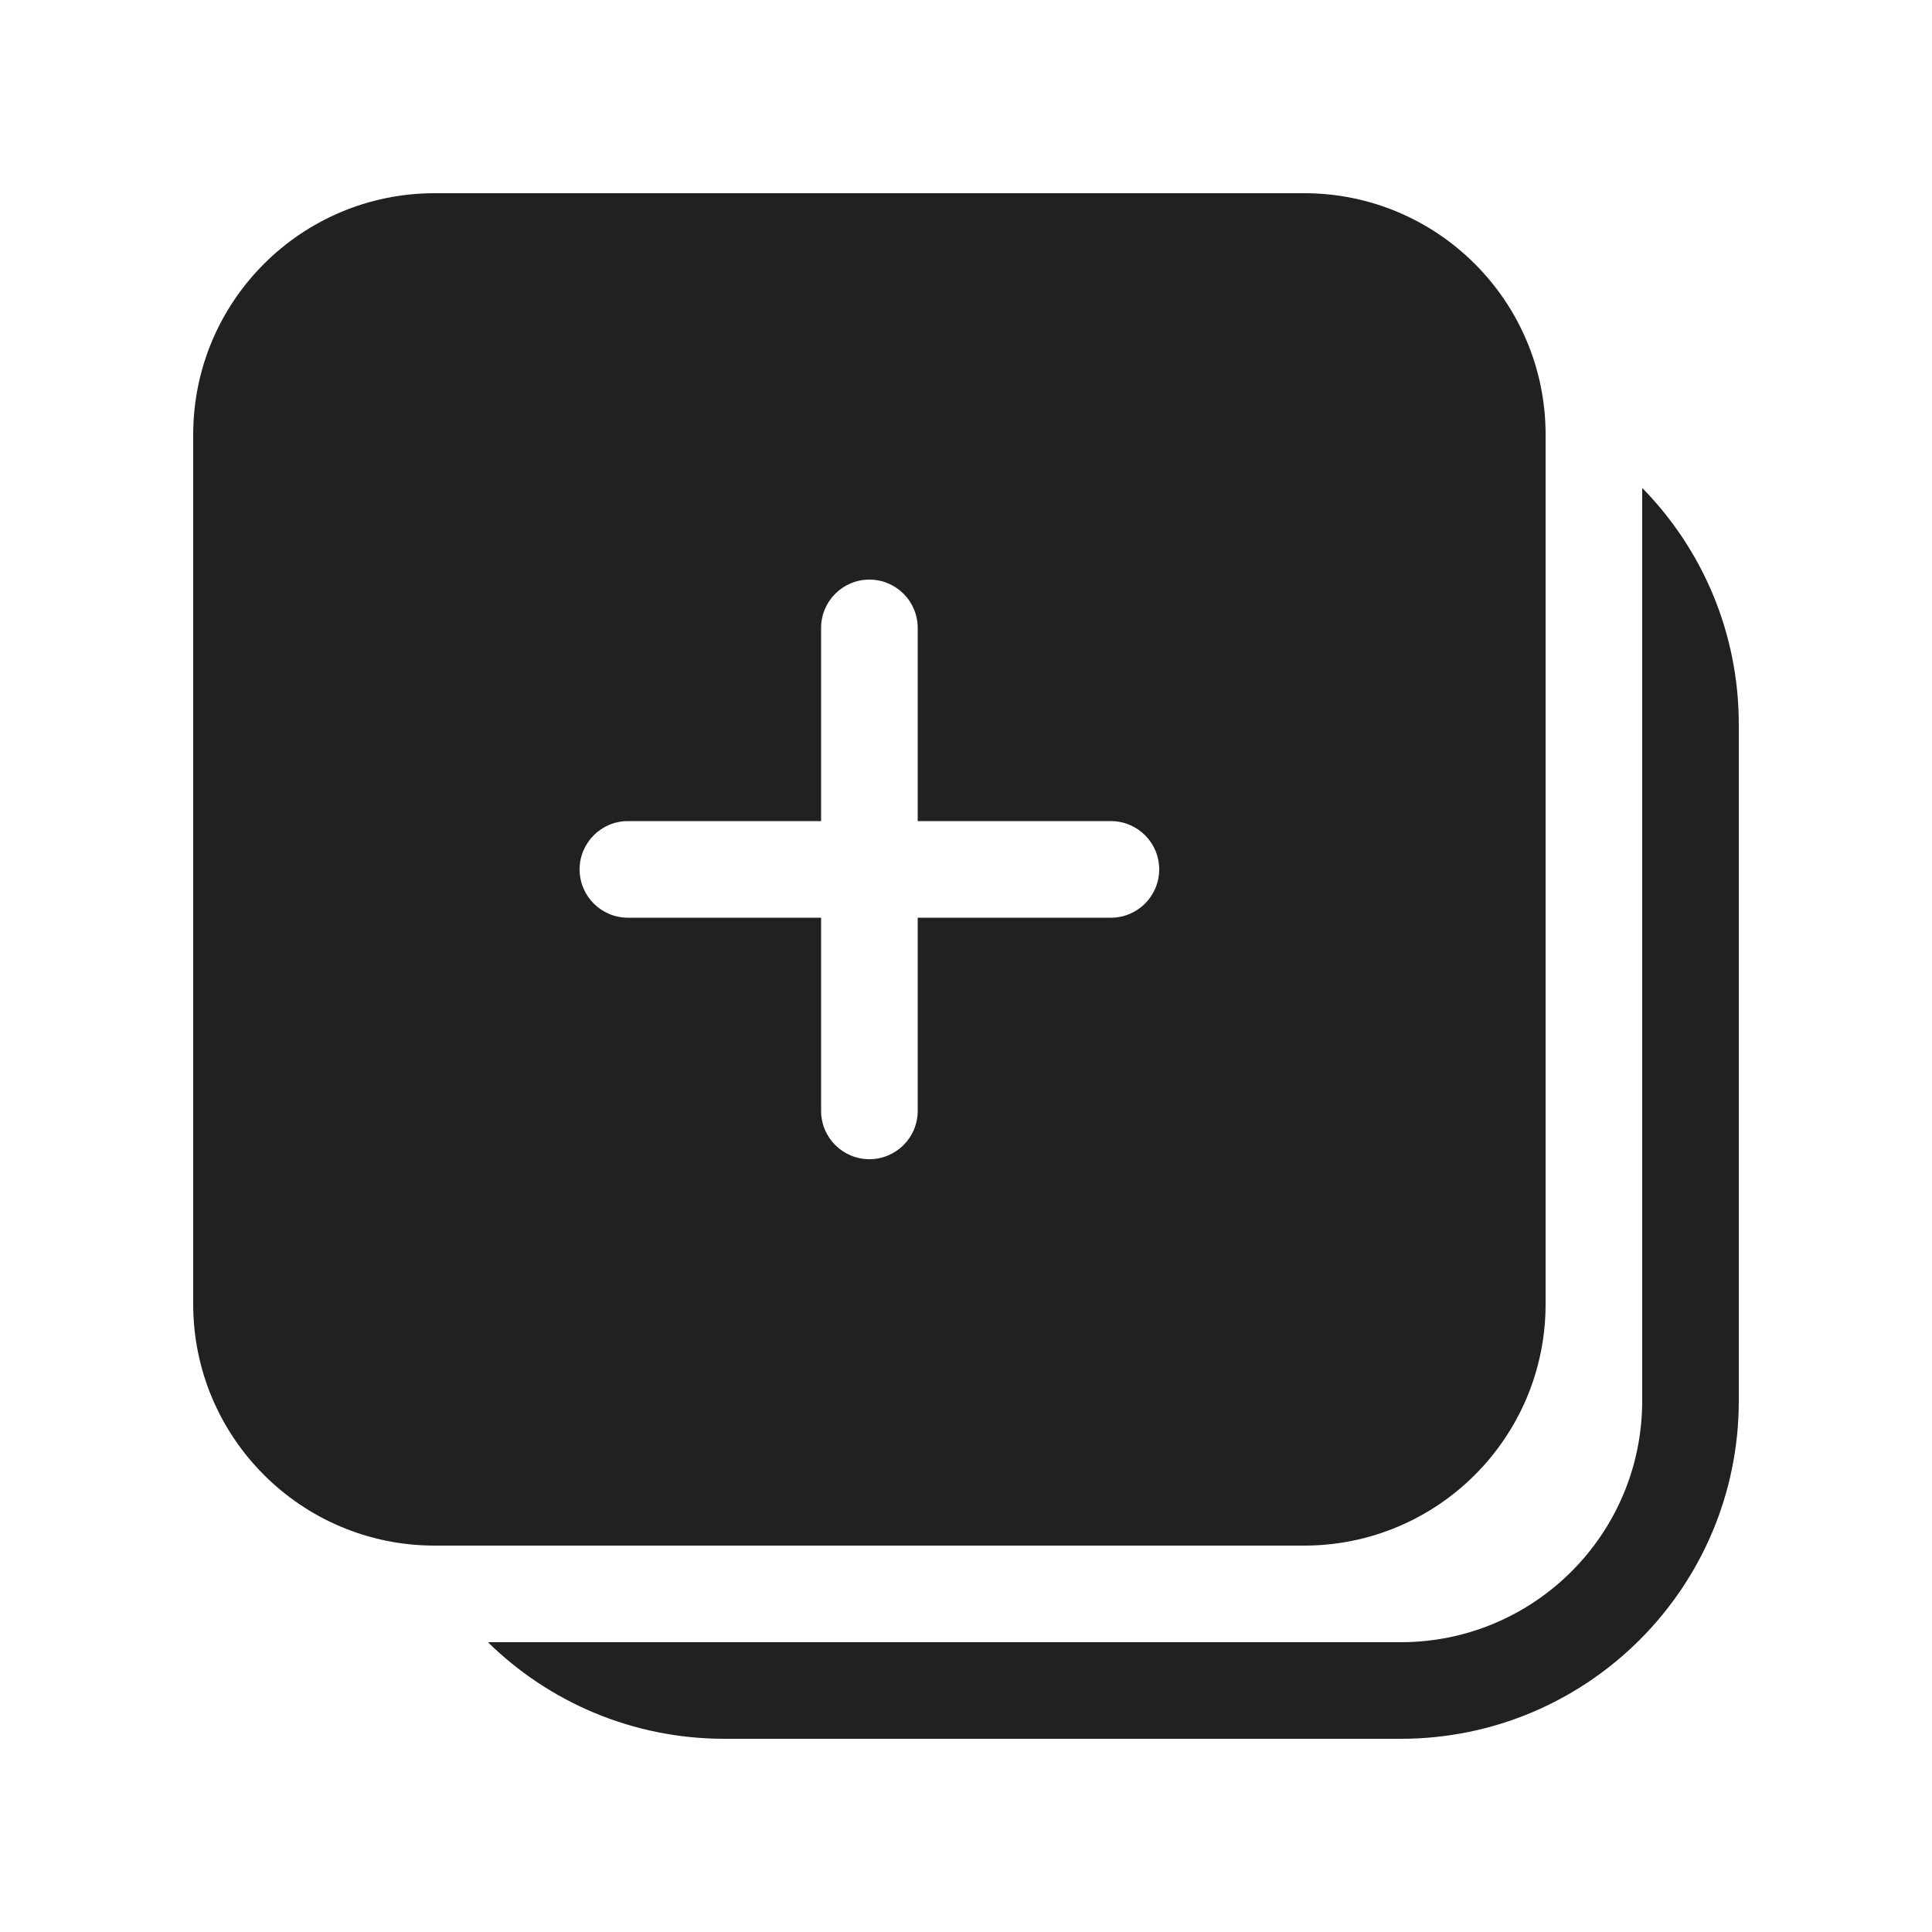
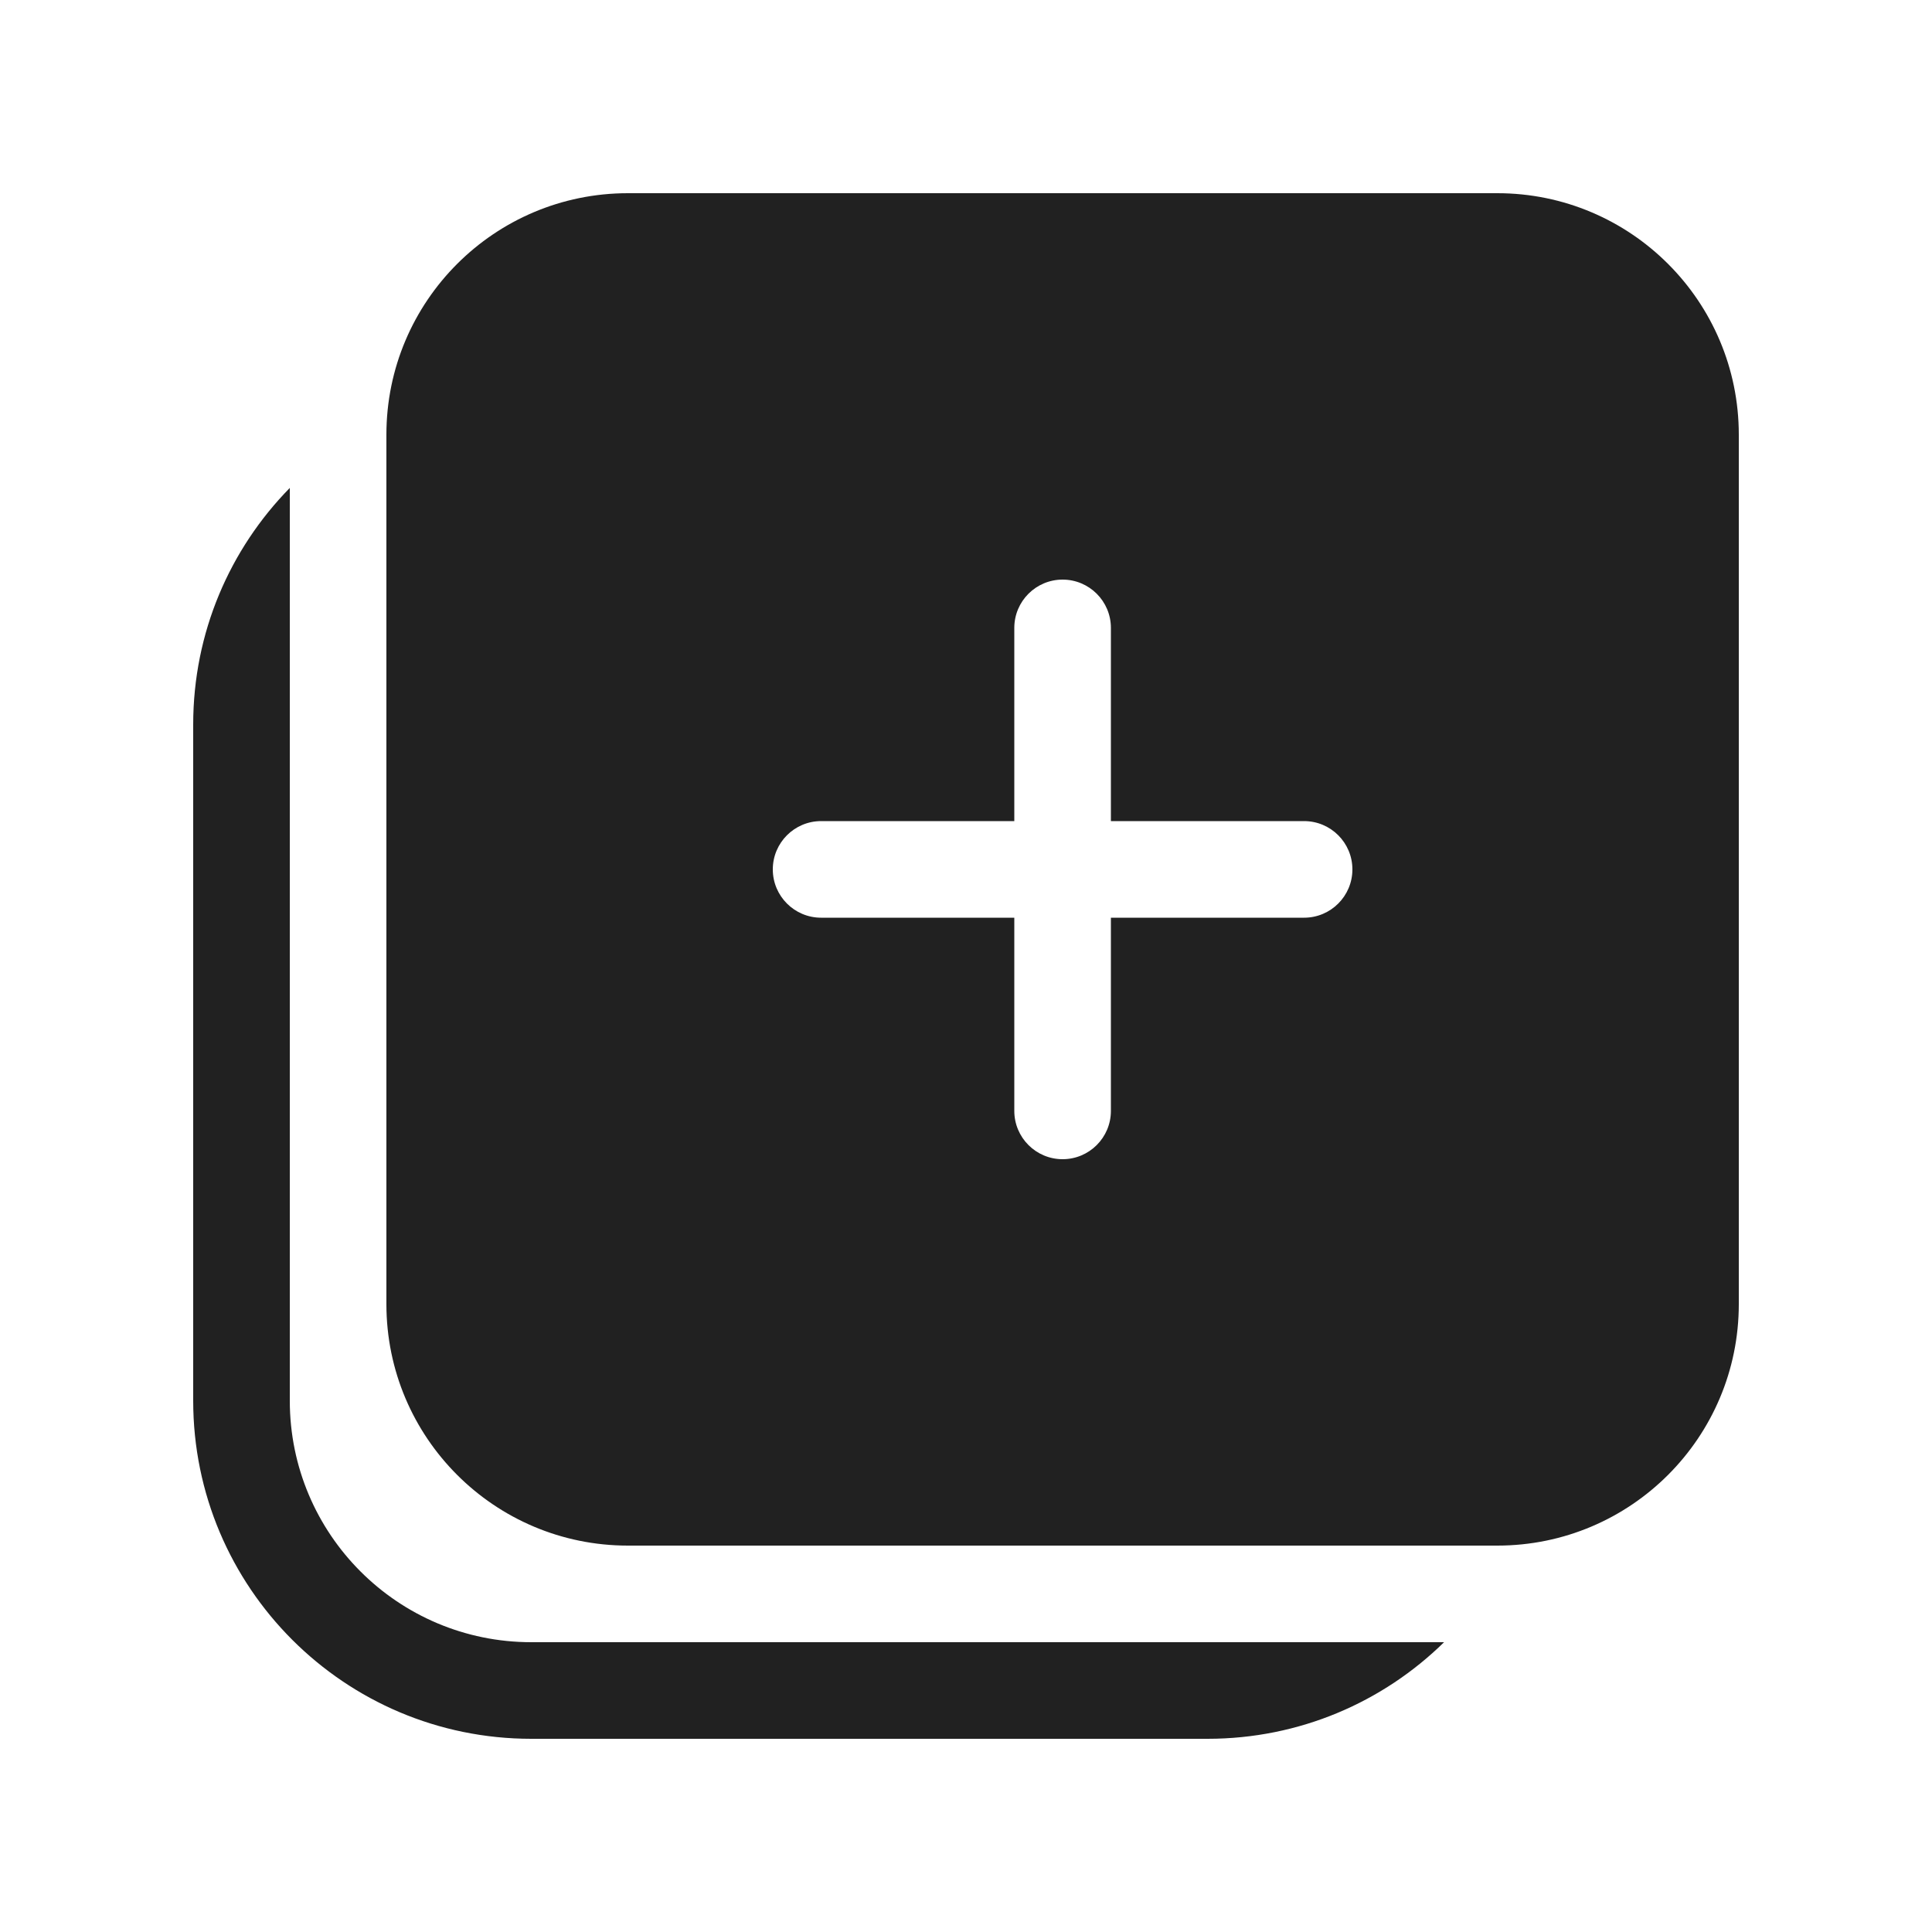
<svg xmlns="http://www.w3.org/2000/svg" width="20" height="20" viewBox="0 0 20 20" fill="none">
-   <path d="M4.5 2C3.119 2 2 3.119 2 4.5V13.5C2 14.881 3.119 16 4.5 16H13.5C14.881 16 16 14.881 16 13.5V4.5C16 3.119 14.881 2 13.5 2H4.5ZM9.5 6.5V8.5H11.5C11.776 8.5 12 8.724 12 9C12 9.276 11.776 9.5 11.5 9.5H9.5V11.5C9.5 11.776 9.276 12 9 12C8.724 12 8.5 11.776 8.5 11.5V9.5H6.5C6.224 9.5 6 9.276 6 9C6 8.724 6.224 8.5 6.5 8.5H8.5V6.5C8.5 6.224 8.724 6 9 6C9.276 6 9.5 6.224 9.5 6.5ZM7.5 18C6.547 18 5.682 17.619 5.051 17H14.5C15.881 17 17 15.881 17 14.5V5.051C17.619 5.682 18 6.546 18 7.5V14.5C18 16.433 16.433 18 14.5 18H7.5Z" fill="#212121" />
+   <path d="M15.5 2C16.881 2 18 3.119 18 4.5V13.5C18 14.881 16.881 16 15.5 16H6.5C5.119 16 4 14.881 4 13.5V4.5C4 3.119 5.119 2 6.5 2H15.5ZM10.5 6.5V8.5H8.5C8.224 8.5 8 8.724 8 9C8 9.276 8.224 9.5 8.5 9.5H10.5V11.5C10.5 11.776 10.724 12 11 12C11.276 12 11.5 11.776 11.5 11.5V9.5H13.5C13.776 9.5 14 9.276 14 9C14 8.724 13.776 8.5 13.5 8.5H11.5V6.5C11.5 6.224 11.276 6 11 6C10.724 6 10.5 6.224 10.5 6.5ZM12.5 18C13.454 18 14.318 17.619 14.949 17H5.5C4.119 17 3 15.881 3 14.5V5.051C2.381 5.682 2 6.546 2 7.5V14.5C2 16.433 3.567 18 5.5 18H12.5Z" fill="#212121" />
</svg>
